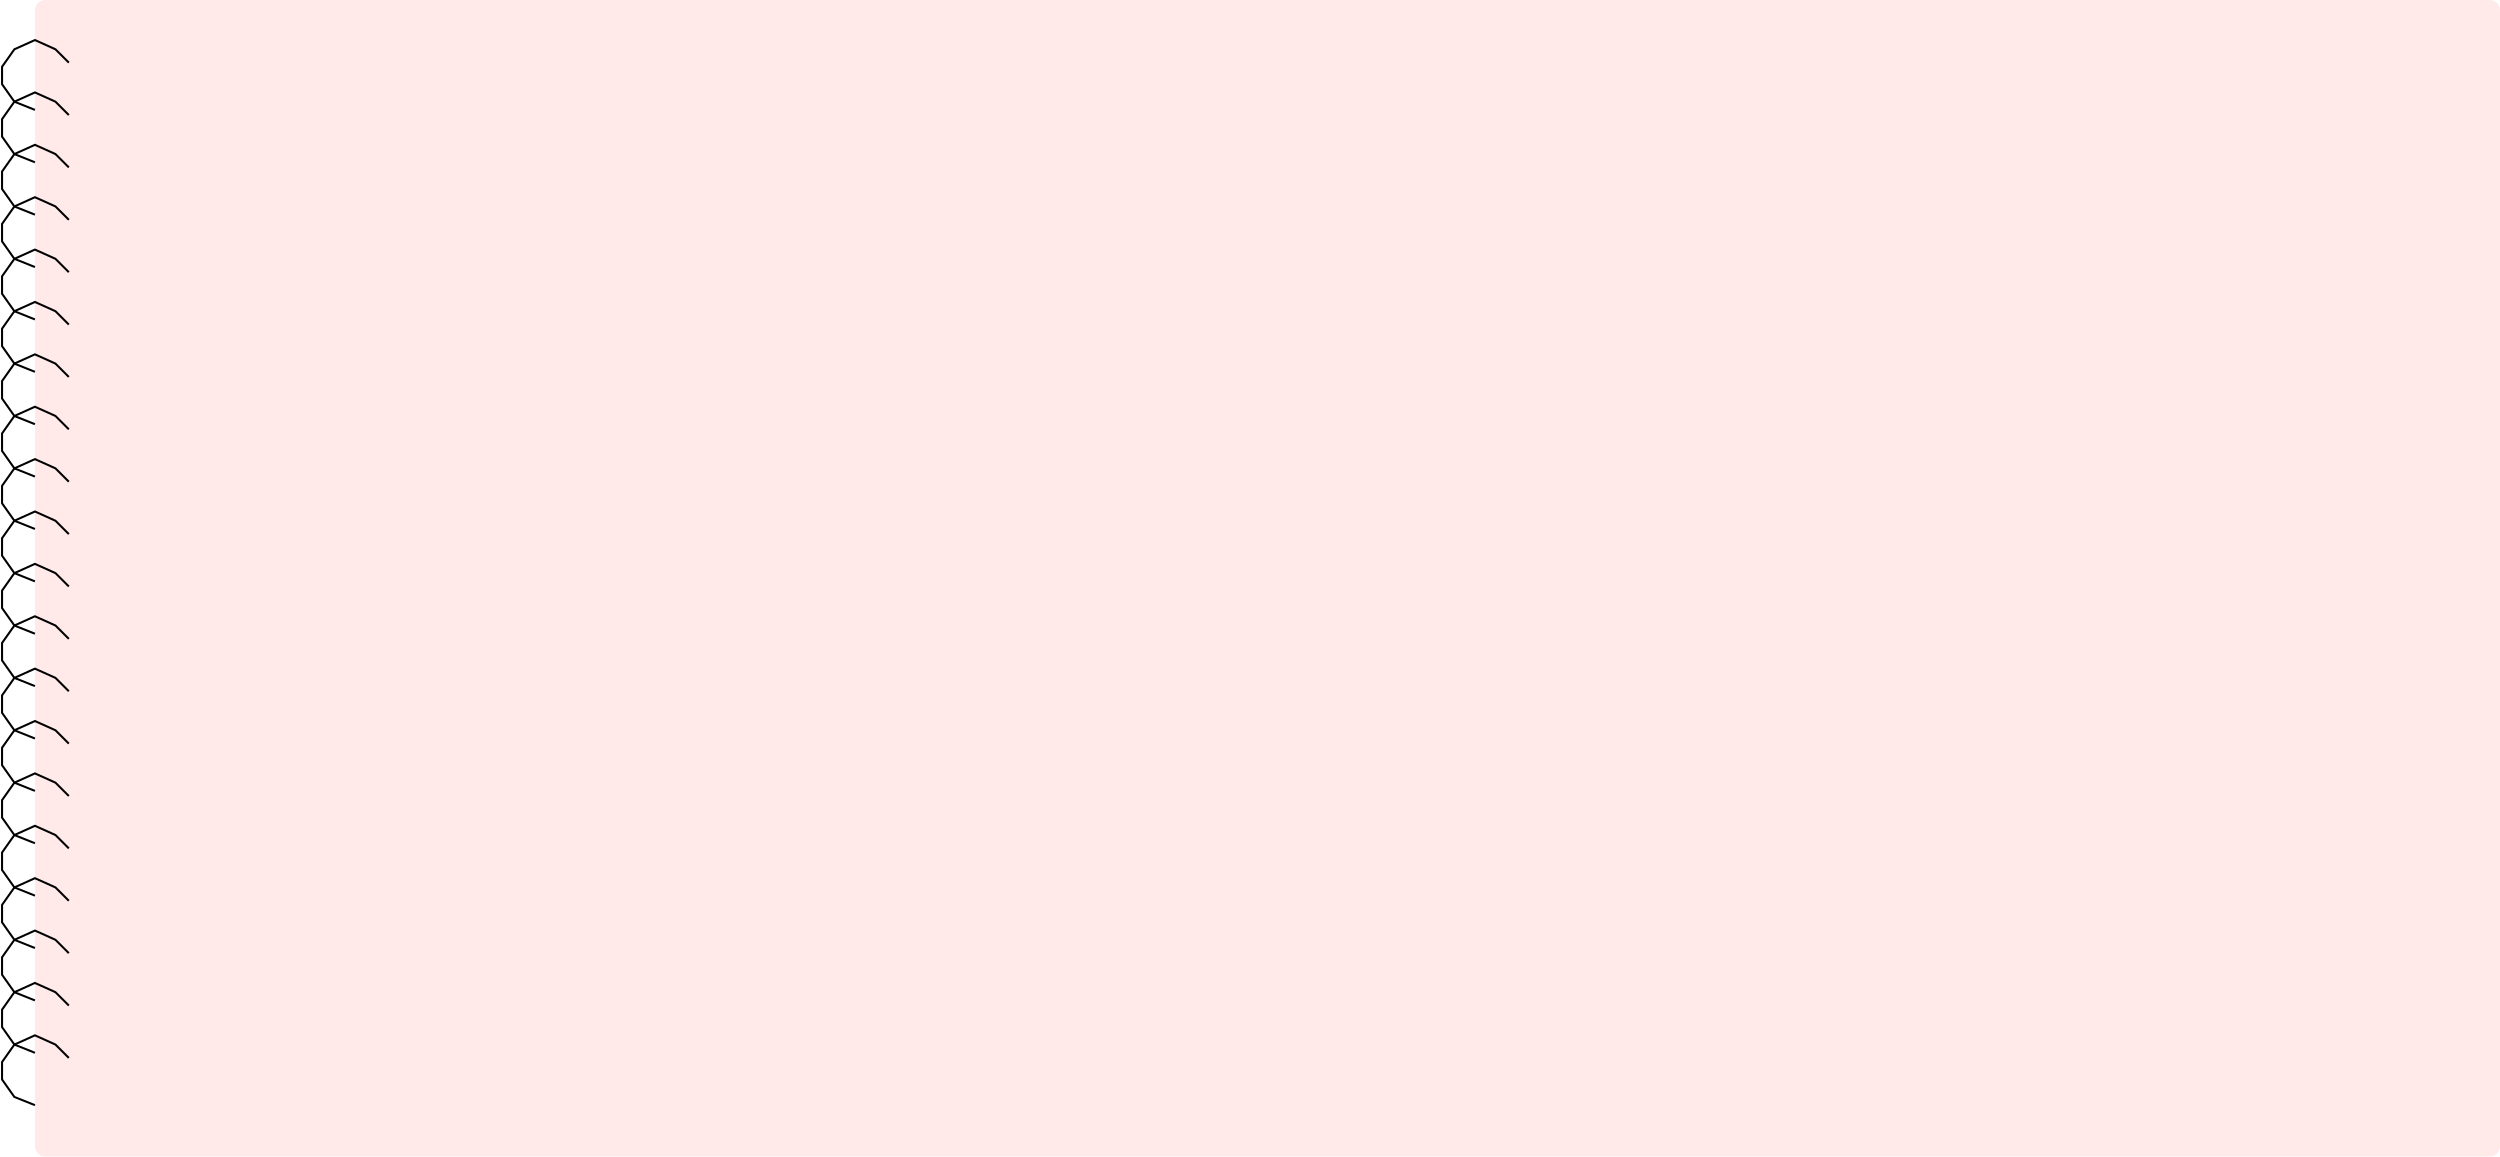
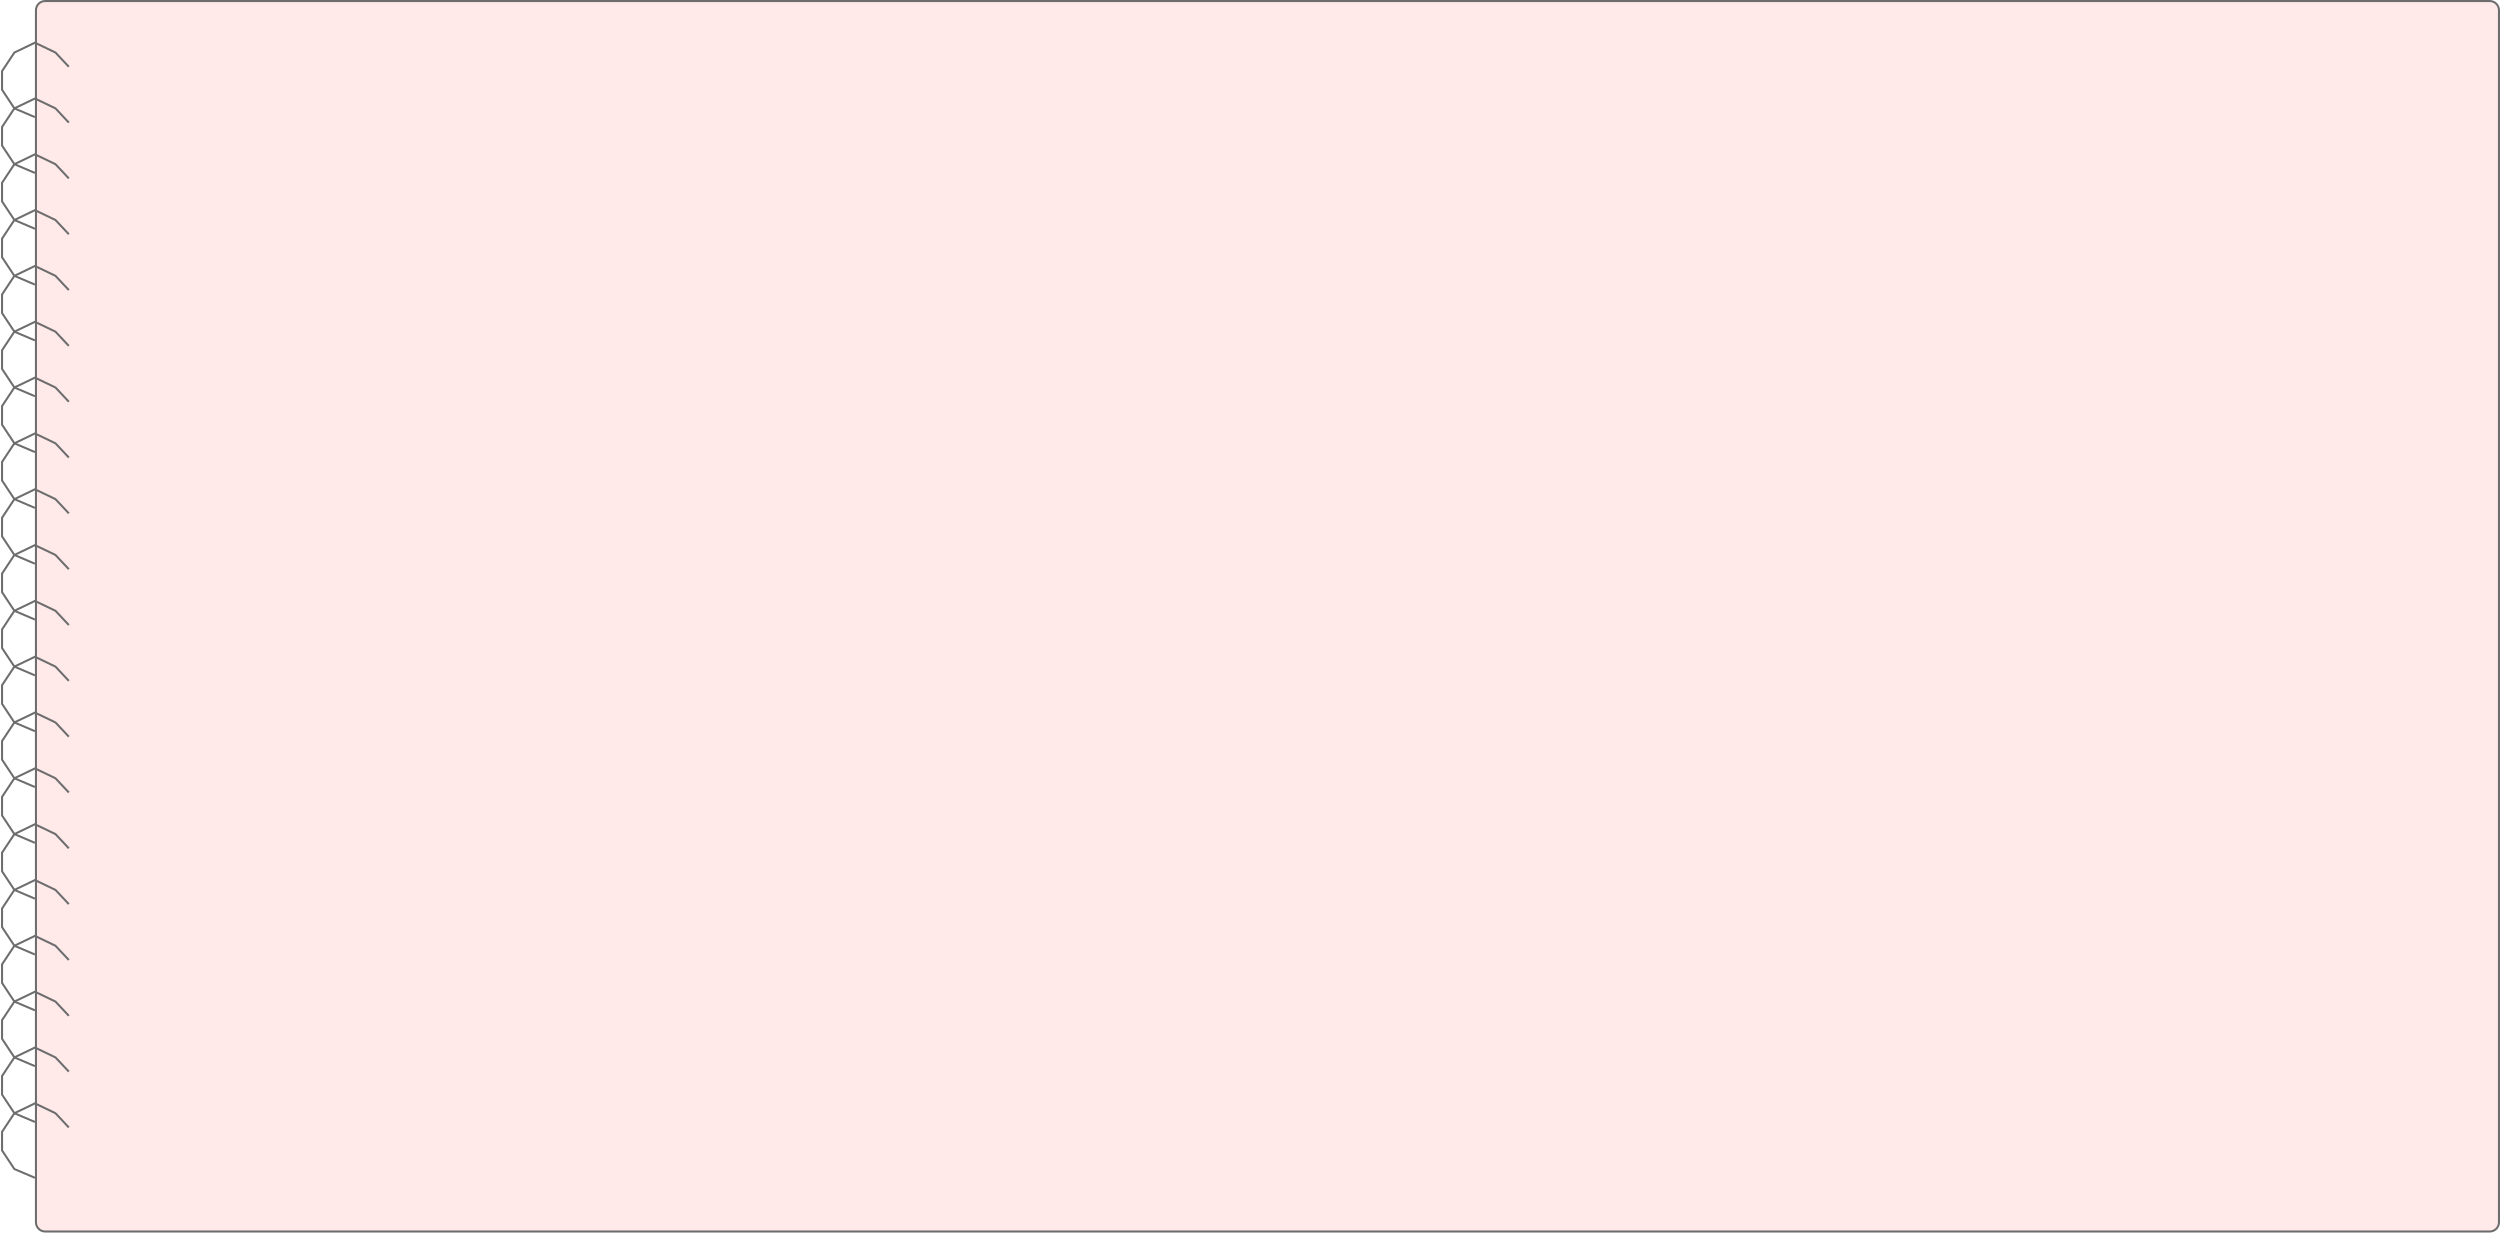
- <svg xmlns="http://www.w3.org/2000/svg" width="1217" height="563" viewBox="0 0 1217 563" fill="none">
-   <rect x="17" width="1200" height="563" rx="5" fill="#FFE9E9" />
-   <path d="M33.5 30.5L27 24L17 19.5L7 24L1 32.5V41L7 49.5L17 53.5" stroke="black" />
-   <path d="M33.5 56L27 49.5L17 45L7 49.5L1 58V66.5L7 75L17 79" stroke="black" />
-   <path d="M33.5 81.5L27 75L17 70.5L7 75L1 83.5V92L7 100.5L17 104.5" stroke="black" />
-   <path d="M33.5 107L27 100.5L17 96L7 100.5L1 109V117.5L7 126L17 130" stroke="black" />
-   <path d="M33.5 132.5L27 126L17 121.5L7 126L1 134.5V143L7 151.5L17 155.5" stroke="black" />
-   <path d="M33.5 158L27 151.5L17 147L7 151.5L1 160V168.5L7 177L17 181" stroke="black" />
-   <path d="M33.5 183.5L27 177L17 172.5L7 177L1 185.5V194L7 202.5L17 206.5" stroke="black" />
-   <path d="M33.5 209L27 202.5L17 198L7 202.5L1 211V219.5L7 228L17 232" stroke="black" />
-   <path d="M33.5 234.5L27 228L17 223.5L7 228L1 236.5V245L7 253.5L17 257.5" stroke="black" />
-   <path d="M33.5 260L27 253.5L17 249L7 253.5L1 262V270.5L7 279L17 283" stroke="black" />
-   <path d="M33.5 285.5L27 279L17 274.5L7 279L1 287.5V296L7 304.5L17 308.5" stroke="black" />
-   <path d="M33.5 311L27 304.5L17 300L7 304.5L1 313V321.5L7 330L17 334" stroke="black" />
-   <path d="M33.5 336.5L27 330L17 325.5L7 330L1 338.5V347L7 355.5L17 359.5" stroke="black" />
-   <path d="M33.5 362L27 355.5L17 351L7 355.5L1 364V372.5L7 381L17 385" stroke="black" />
-   <path d="M33.5 387.5L27 381L17 376.5L7 381L1 389.5V398L7 406.5L17 410.5" stroke="black" />
-   <path d="M33.5 413L27 406.5L17 402L7 406.5L1 415V423.5L7 432L17 436" stroke="black" />
-   <path d="M33.5 438.5L27 432L17 427.5L7 432L1 440.5V449L7 457.5L17 461.5" stroke="black" />
-   <path d="M33.5 464L27 457.5L17 453L7 457.5L1 466V474.5L7 483L17 487" stroke="black" />
-   <path d="M33.5 489.5L27 483L17 478.5L7 483L1 491.5V500L7 508.5L17 512.5" stroke="black" />
-   <path d="M33.5 515L27 508.5L17 504L7 508.5L1 517V525.5L7 534L17 538" stroke="black" />
+ <svg xmlns="http://www.w3.org/2000/svg" width="1217" height="600" viewBox="0 0 1217 600" fill="none">
+   <rect x="17.5" y="0.5" width="1199" height="599" rx="4.5" fill="#FFE9E9" stroke="#6D6D6D" />
+   <path d="M33.5 32.504L27 25.577L17 20.782L7 25.577L1 34.636V43.694L7 52.753L17 57.016" stroke="#6D6D6D" />
+   <path d="M33.5 59.68L27 52.753L17 47.957L7 52.753L1 61.812V70.87L7 79.929L17 84.192" stroke="#6D6D6D" />
+   <path d="M33.5 86.856L27 79.929L17 75.133L7 79.929L1 88.987V98.046L7 107.105L17 111.368" stroke="#6D6D6D" />
+   <path d="M33.5 114.032L27 107.105L17 102.309L7 107.105L1 116.163V125.222L7 134.281L17 138.544" stroke="#6D6D6D" />
+   <path d="M33.5 141.208L27 134.281L17 129.485L7 134.281L1 143.339V152.398L7 161.456L17 165.719" stroke="#6D6D6D" />
+   <path d="M33.5 168.384L27 161.457L17 156.661L7 161.457L1 170.515V179.574L7 188.632L17 192.895" stroke="#6D6D6D" />
+   <path d="M33.5 195.56L27 188.632L17 183.837L7 188.632L1 197.691V206.75L7 215.808L17 220.071" stroke="#6D6D6D" />
+   <path d="M33.5 222.735L27 215.808L17 211.012L7 215.808L1 224.867V233.925L7 242.984L17 247.247" stroke="#6D6D6D" />
+   <path d="M33.5 249.911L27 242.984L17 238.188L7 242.984L1 252.043V261.101L7 270.16L17 274.423" stroke="#6D6D6D" />
+   <path d="M33.5 277.087L27 270.16L17 265.364L7 270.16L1 279.218V288.277L7 297.336L17 301.598" stroke="#6D6D6D" />
+   <path d="M33.5 304.263L27 297.336L17 292.54L7 297.336L1 306.394V315.453L7 324.512L17 328.774" stroke="#6D6D6D" />
+   <path d="M33.5 331.438L27 324.511L17 319.716L7 324.511L1 333.57V342.629L7 351.687L17 355.95" stroke="#6D6D6D" />
+   <path d="M33.5 358.615L27 351.687L17 346.892L7 351.687L1 360.746V369.805L7 378.863L17 383.126" stroke="#6D6D6D" />
+   <path d="M33.5 385.79L27 378.863L17 374.067L7 378.863L1 387.922V396.98L7 406.039L17 410.302" stroke="#6D6D6D" />
+   <path d="M33.5 412.966L27 406.039L17 401.243L7 406.039L1 415.098V424.156L7 433.215L17 437.478" stroke="#6D6D6D" />
+   <path d="M33.5 440.142L27 433.215L17 428.419L7 433.215L1 442.274V451.332L7 460.391L17 464.654" stroke="#6D6D6D" />
+   <path d="M33.5 467.318L27 460.391L17 455.595L7 460.391L1 469.449V478.508L7 487.567L17 491.829" stroke="#6D6D6D" />
+   <path d="M33.5 494.494L27 487.566L17 482.771L7 487.566L1 496.625V505.684L7 514.742L17 519.005" stroke="#6D6D6D" />
+   <path d="M33.5 521.67L27 514.743L17 509.947L7 514.743L1 523.801V532.86L7 541.918L17 546.181" stroke="#6D6D6D" />
+   <path d="M33.5 548.845L27 541.918L17 537.123L7 541.918L1 550.977V560.036L7 569.094L17 573.357" stroke="#6D6D6D" />
</svg>
